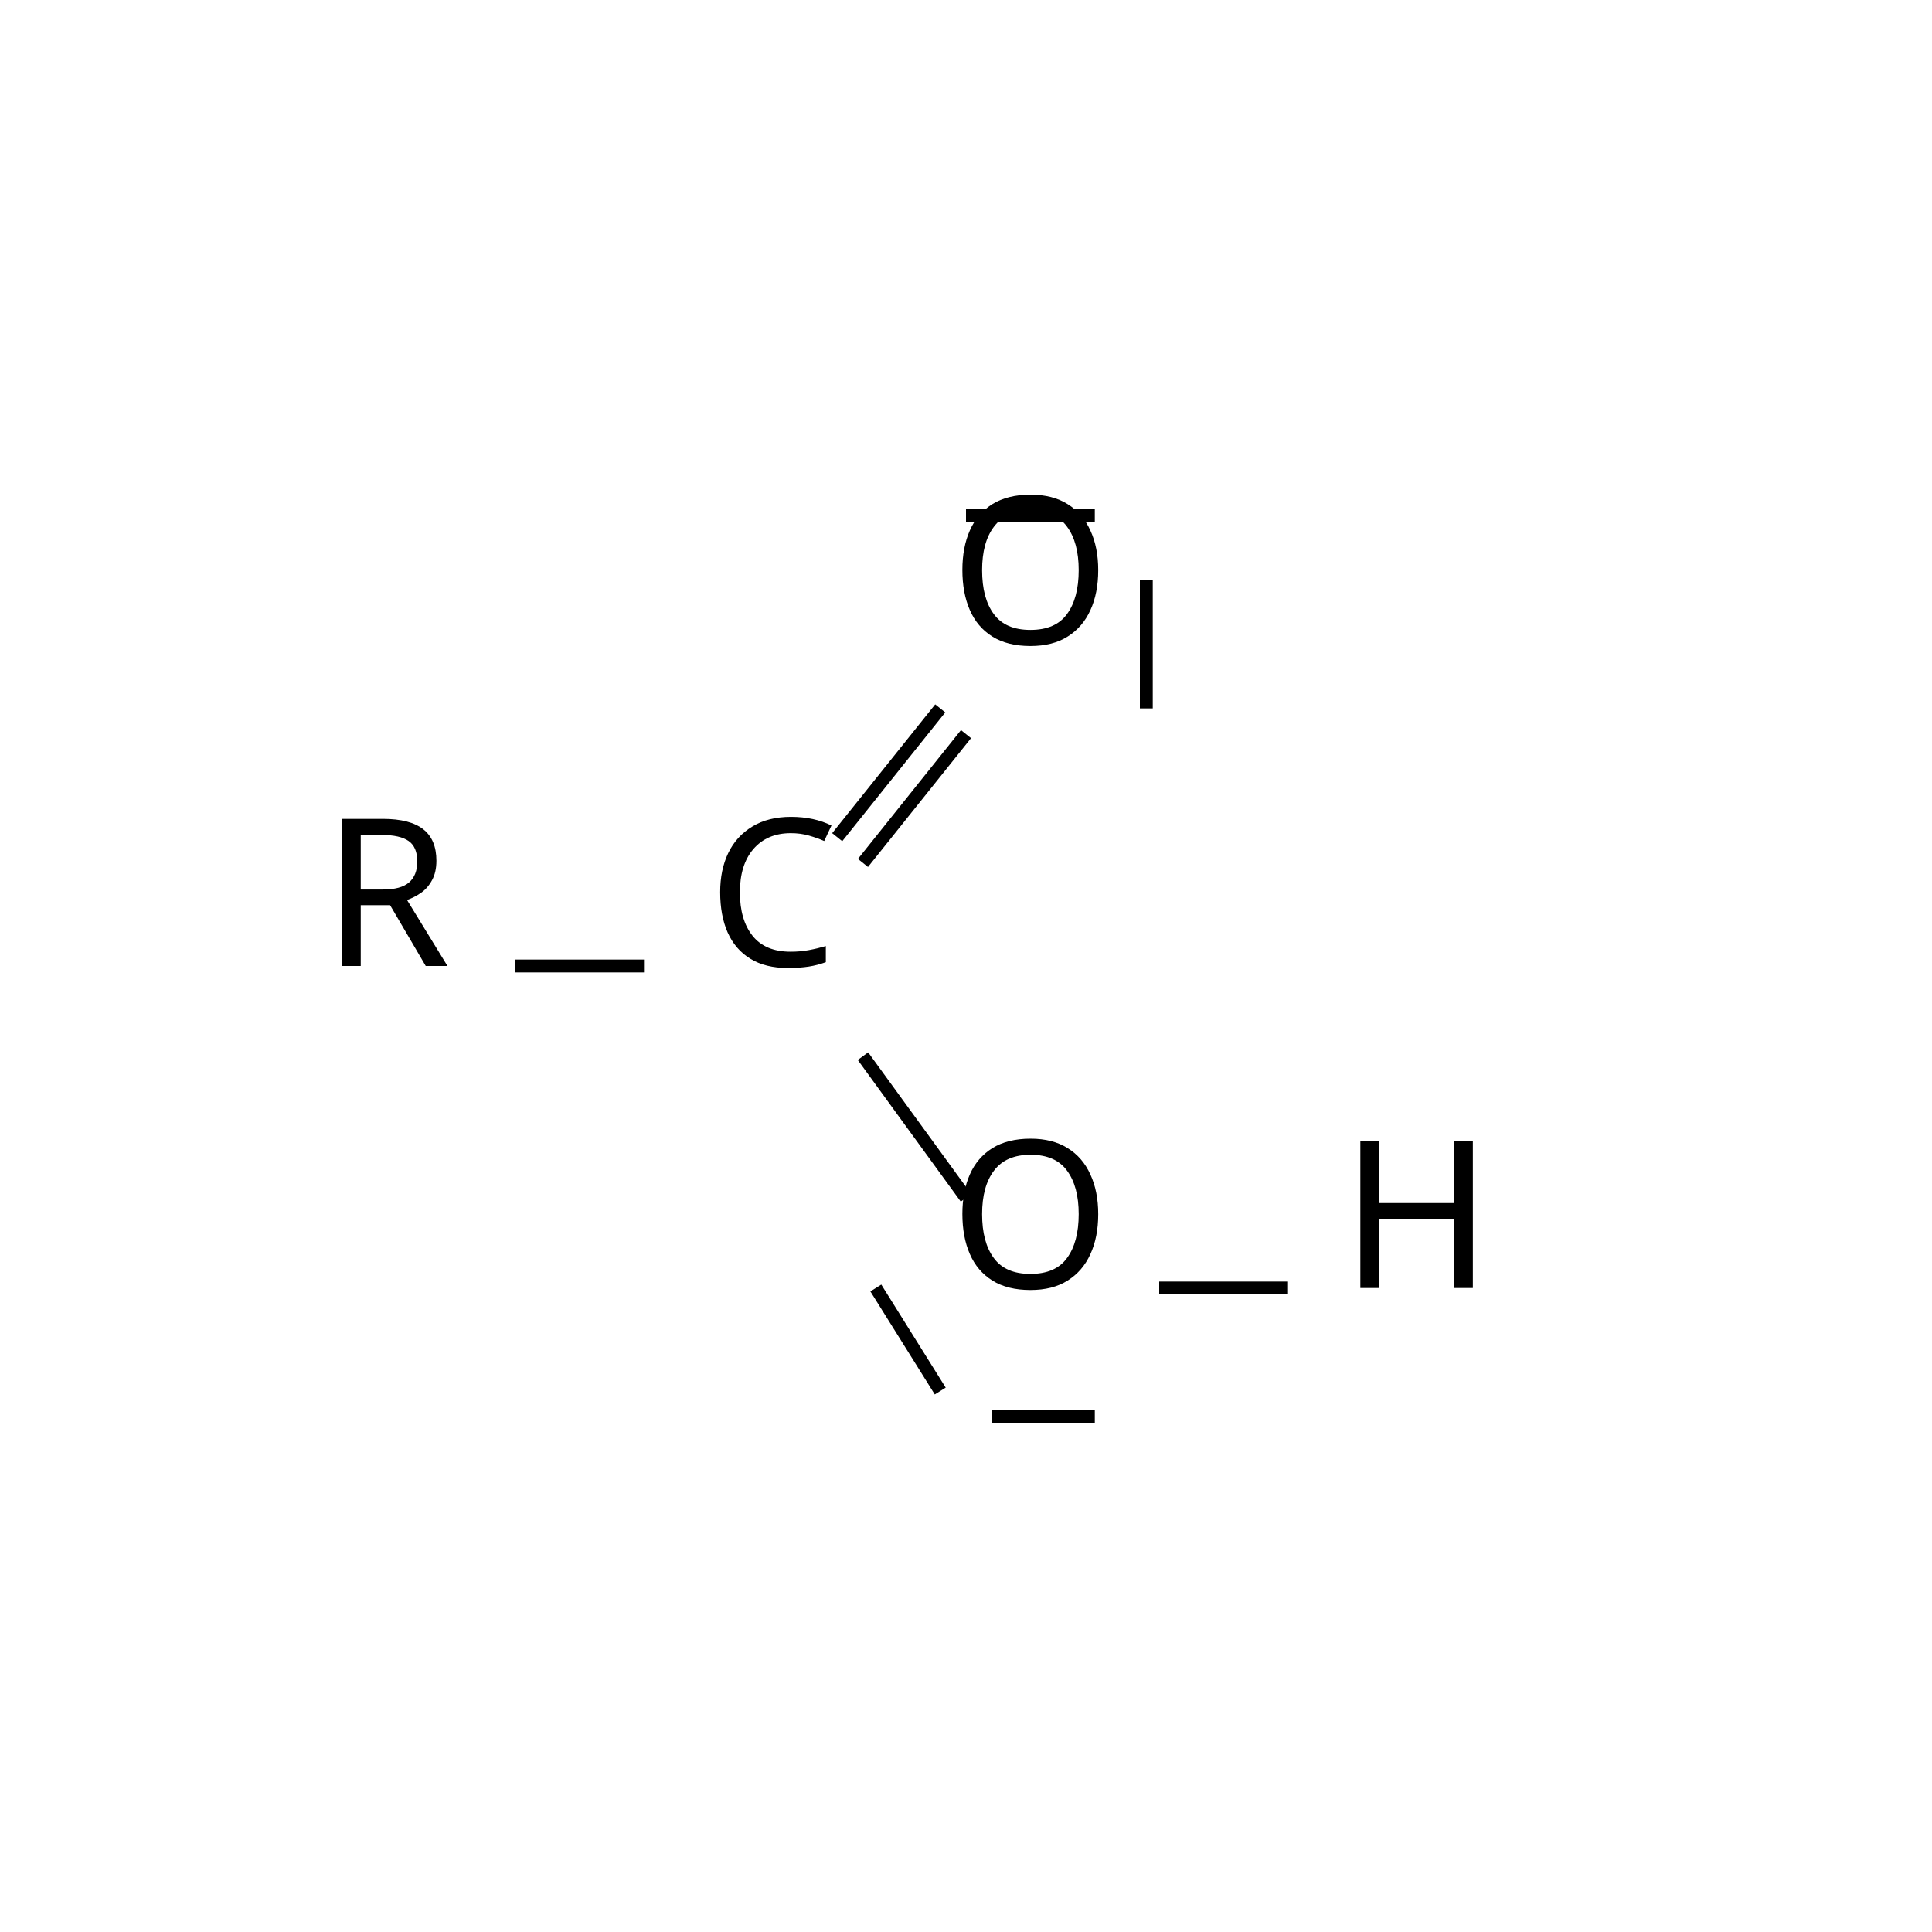
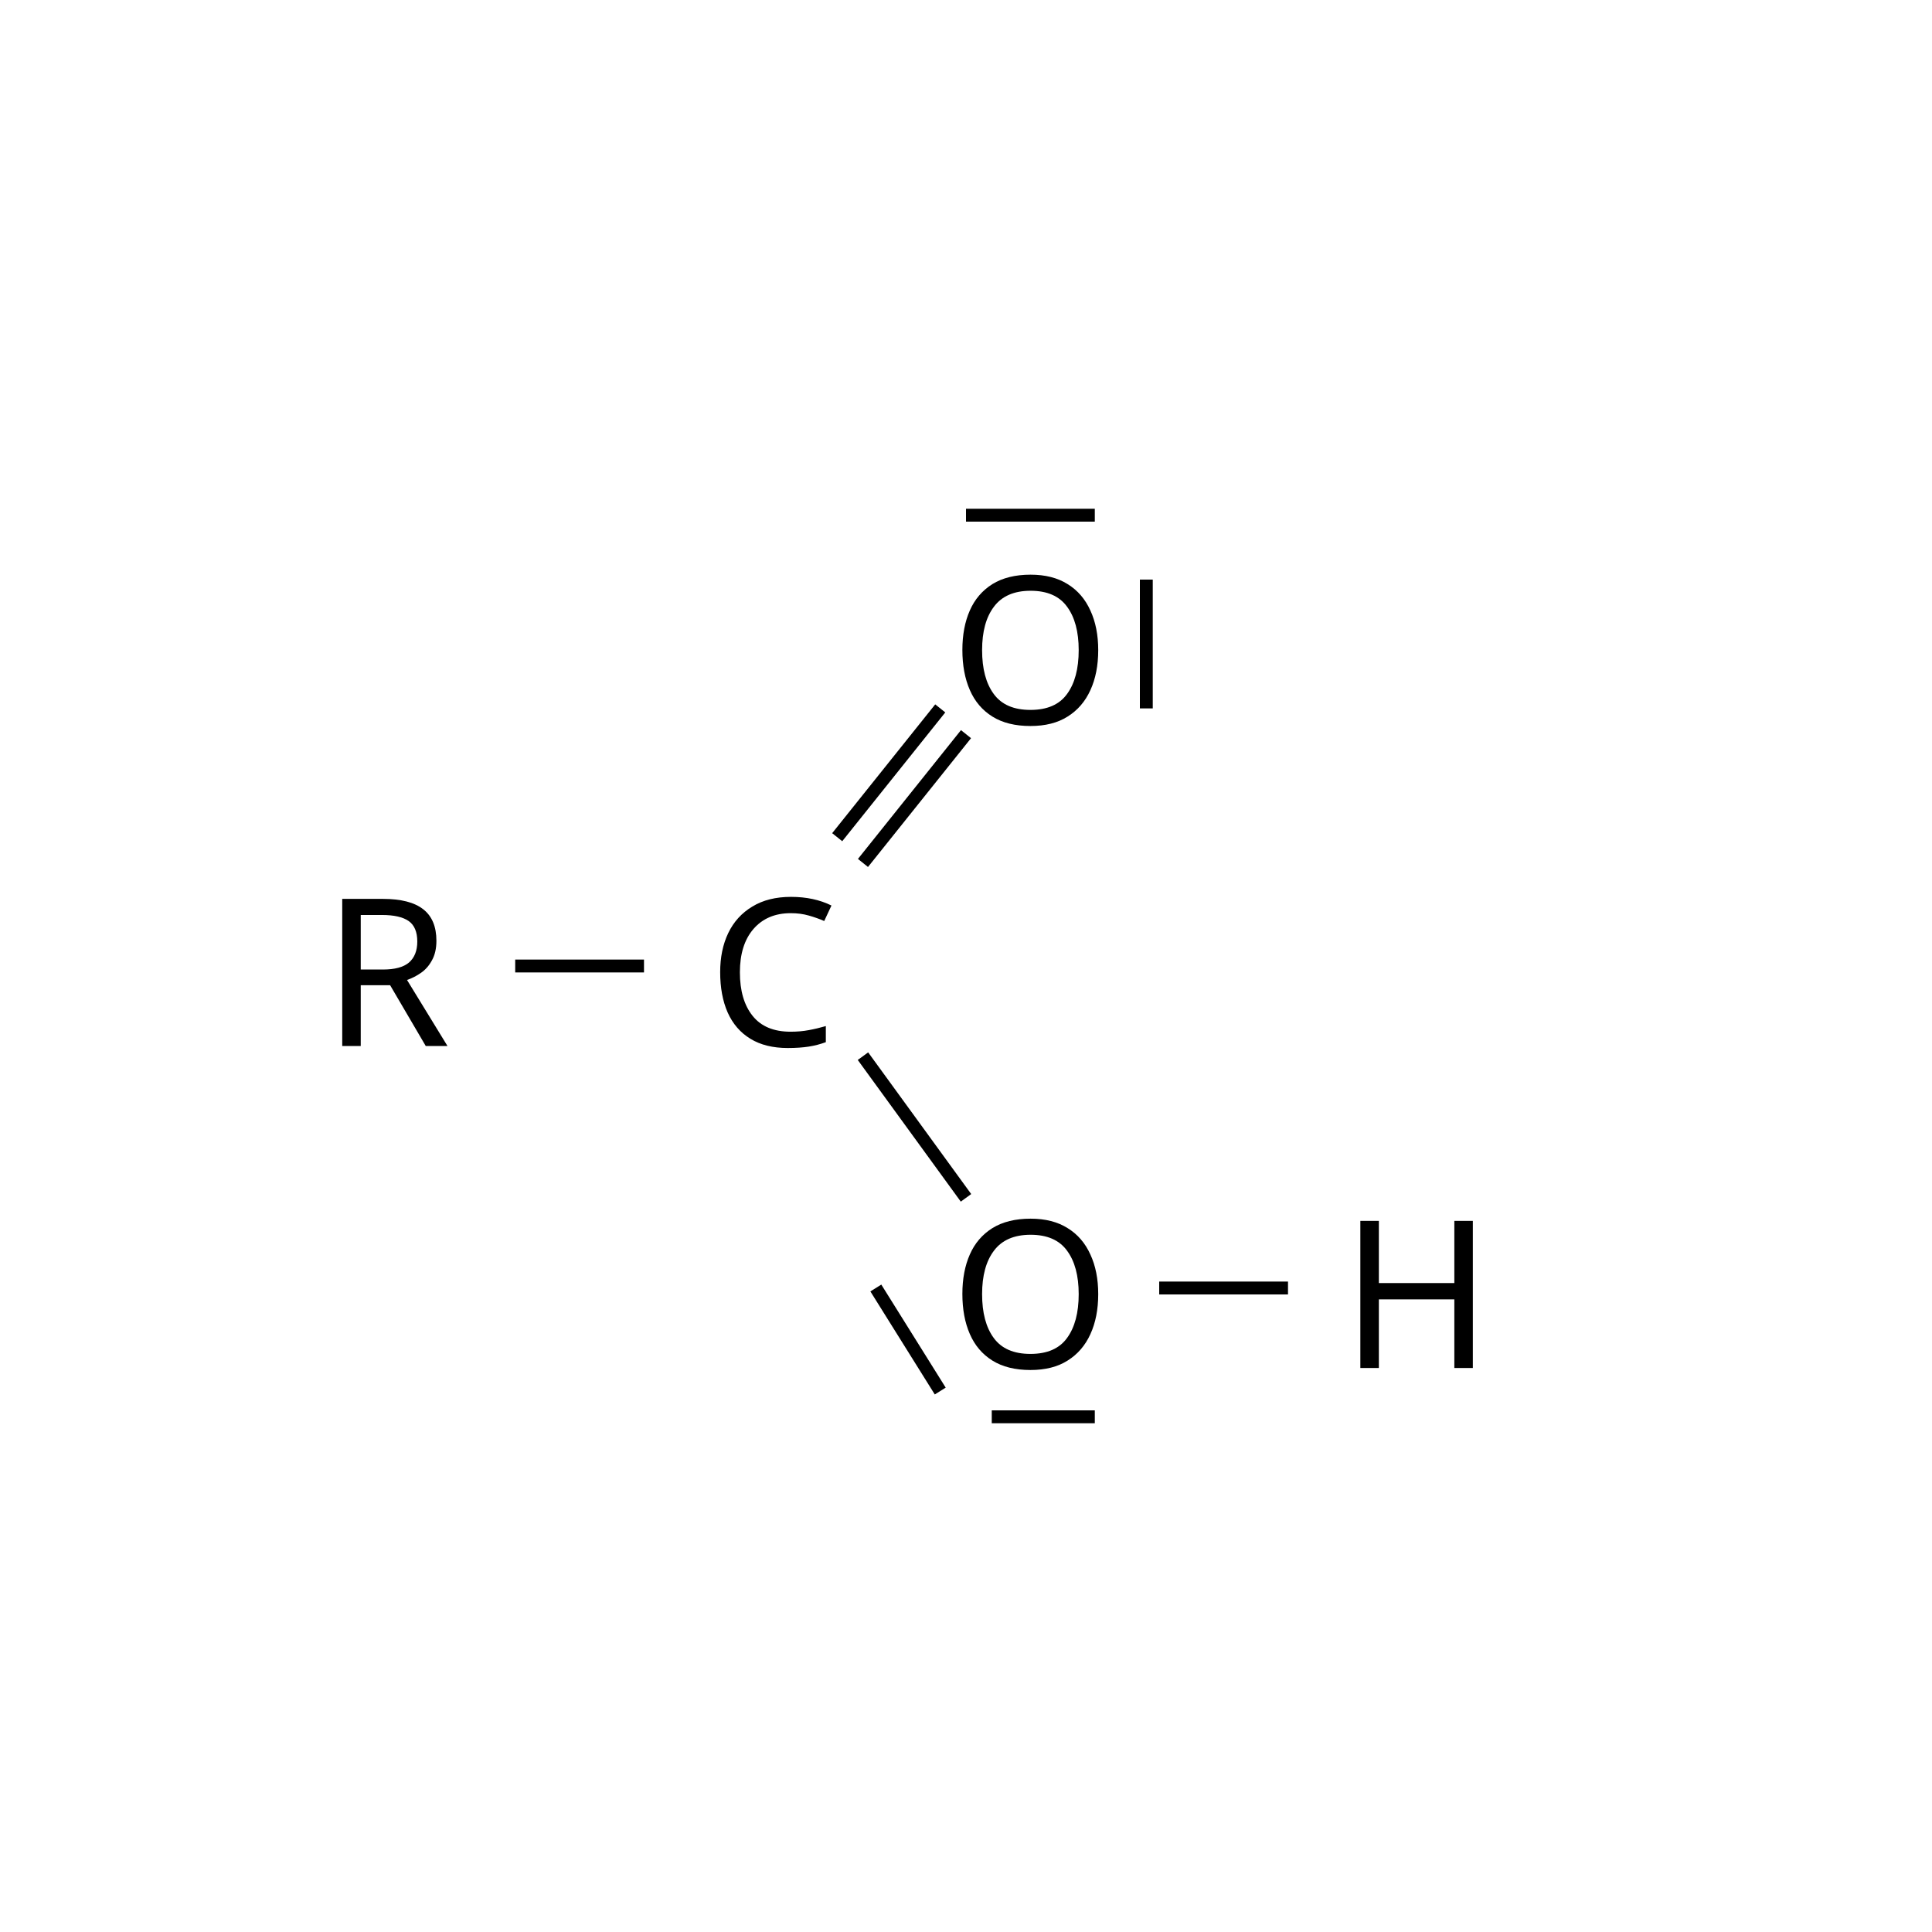
<svg xmlns="http://www.w3.org/2000/svg" viewBox="0 0 150 150" shape-rendering="geometricPrecision" text-rendering="geometricPrecision">
-   <text x="30" y="75" text-anchor="middle" alignment-baseline="central" font-size="16" font-family="Arab">R</text>
-   <text x="60" y="75" text-anchor="middle" alignment-baseline="central" font-size="16" font-family="Arab">C</text>
-   <text x="80" y="50" text-anchor="middle" alignment-baseline="central" font-size="16" font-family="Arab">O</text>
-   <text x="80" y="100" text-anchor="middle" alignment-baseline="central" font-size="16" font-family="Arab">O</text>
-   <text x="110" y="100" text-anchor="middle" alignment-baseline="central" font-size="16" font-family="Arab">H</text>
+   <text x="30" y="75" text-anchor="middle" dominant-baseline="central" alignment-baseline="central" font-size="16" font-family="Arab">R</text>
+   <text x="60" y="75" text-anchor="middle" dominant-baseline="central" alignment-baseline="central" font-size="16" font-family="Arab">C</text>
+   <text x="80" y="50" text-anchor="middle" dominant-baseline="central" alignment-baseline="central" font-size="16" font-family="Arab">O</text>
+   <text x="80" y="100" text-anchor="middle" dominant-baseline="central" alignment-baseline="central" font-size="16" font-family="Arab">O</text>
+   <text x="110" y="100" text-anchor="middle" dominant-baseline="central" alignment-baseline="central" font-size="16" font-family="Arab">H</text>
  <path d="M 40 75 L 50 75" stroke="black" />
  <path d="M 90 100 L 100 100" stroke="black" />
  <path d="M 67 82 L 75 93" stroke="black" />
  <path d="M 67 67 L 75 57" stroke="black" />
  <path d="M 65 65 L 73 55" stroke="black" />
  <path d="M 68 100 L 73 108" stroke="black" />
  <path d="M 77 110 L 85 110" stroke="black" />
  <path d="M 89 45 L 89 55" stroke="black" />
  <path d="M 75 40 L 85 40" stroke="black" />
</svg>
